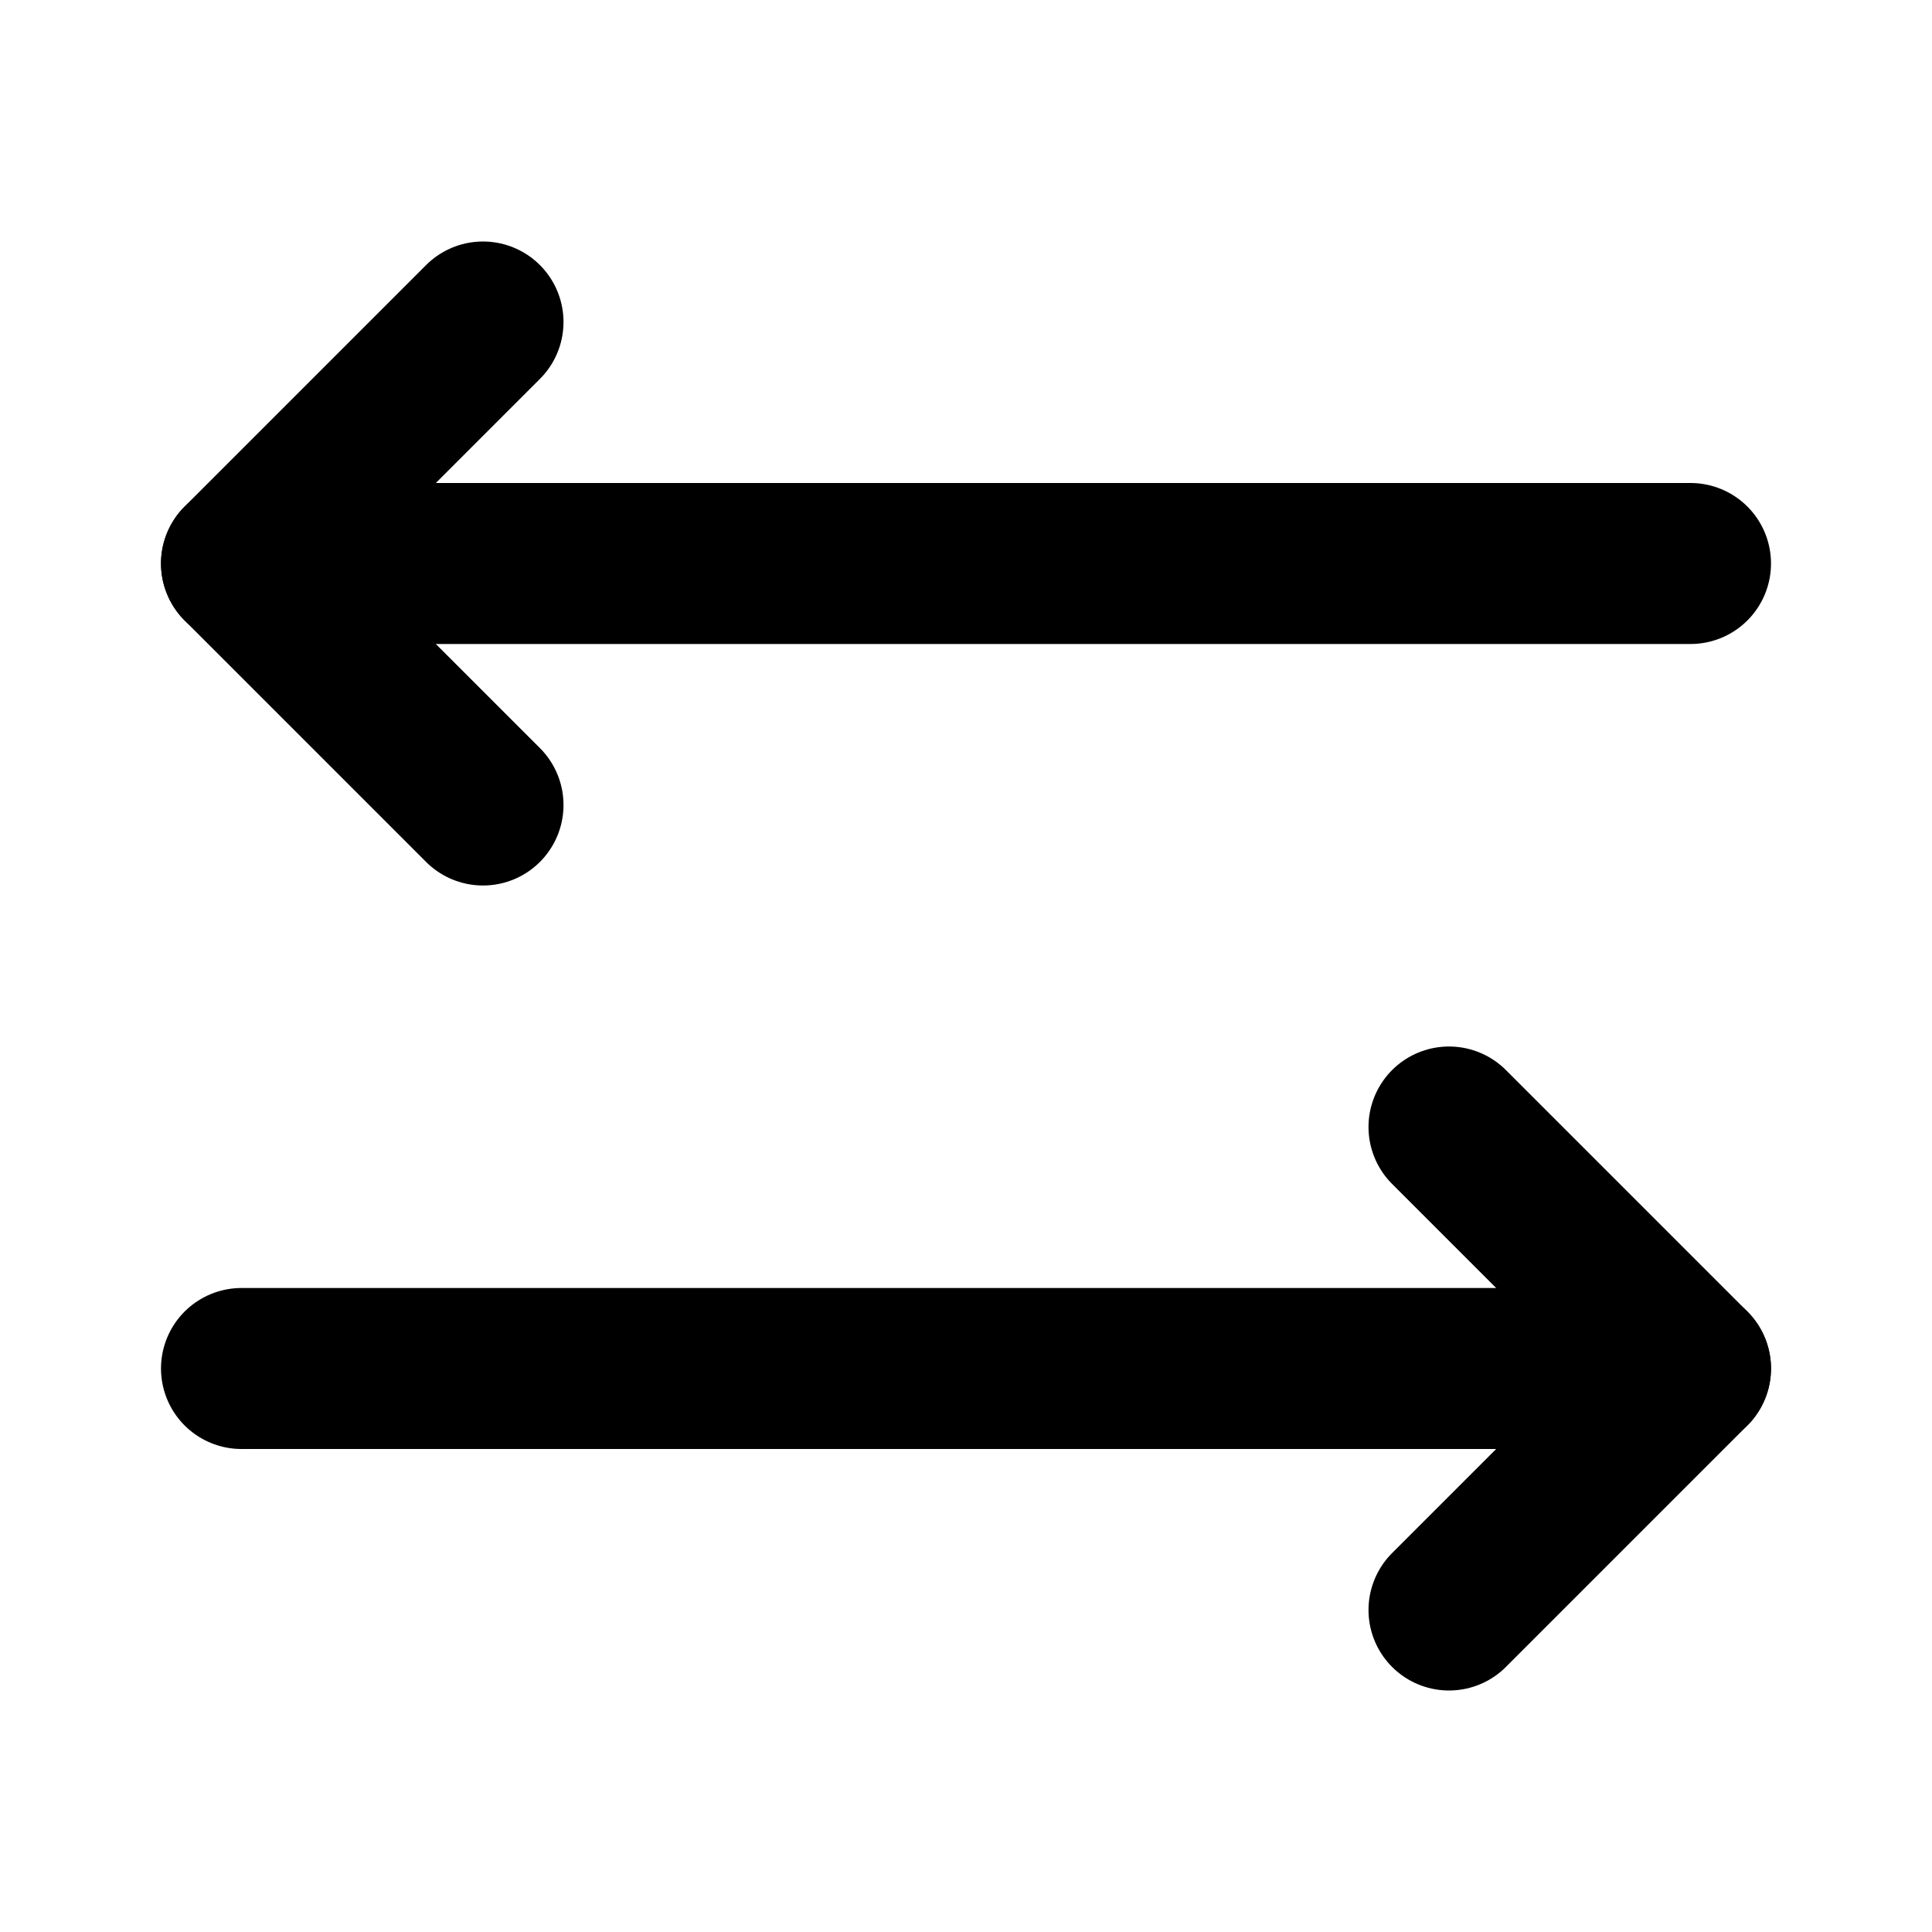
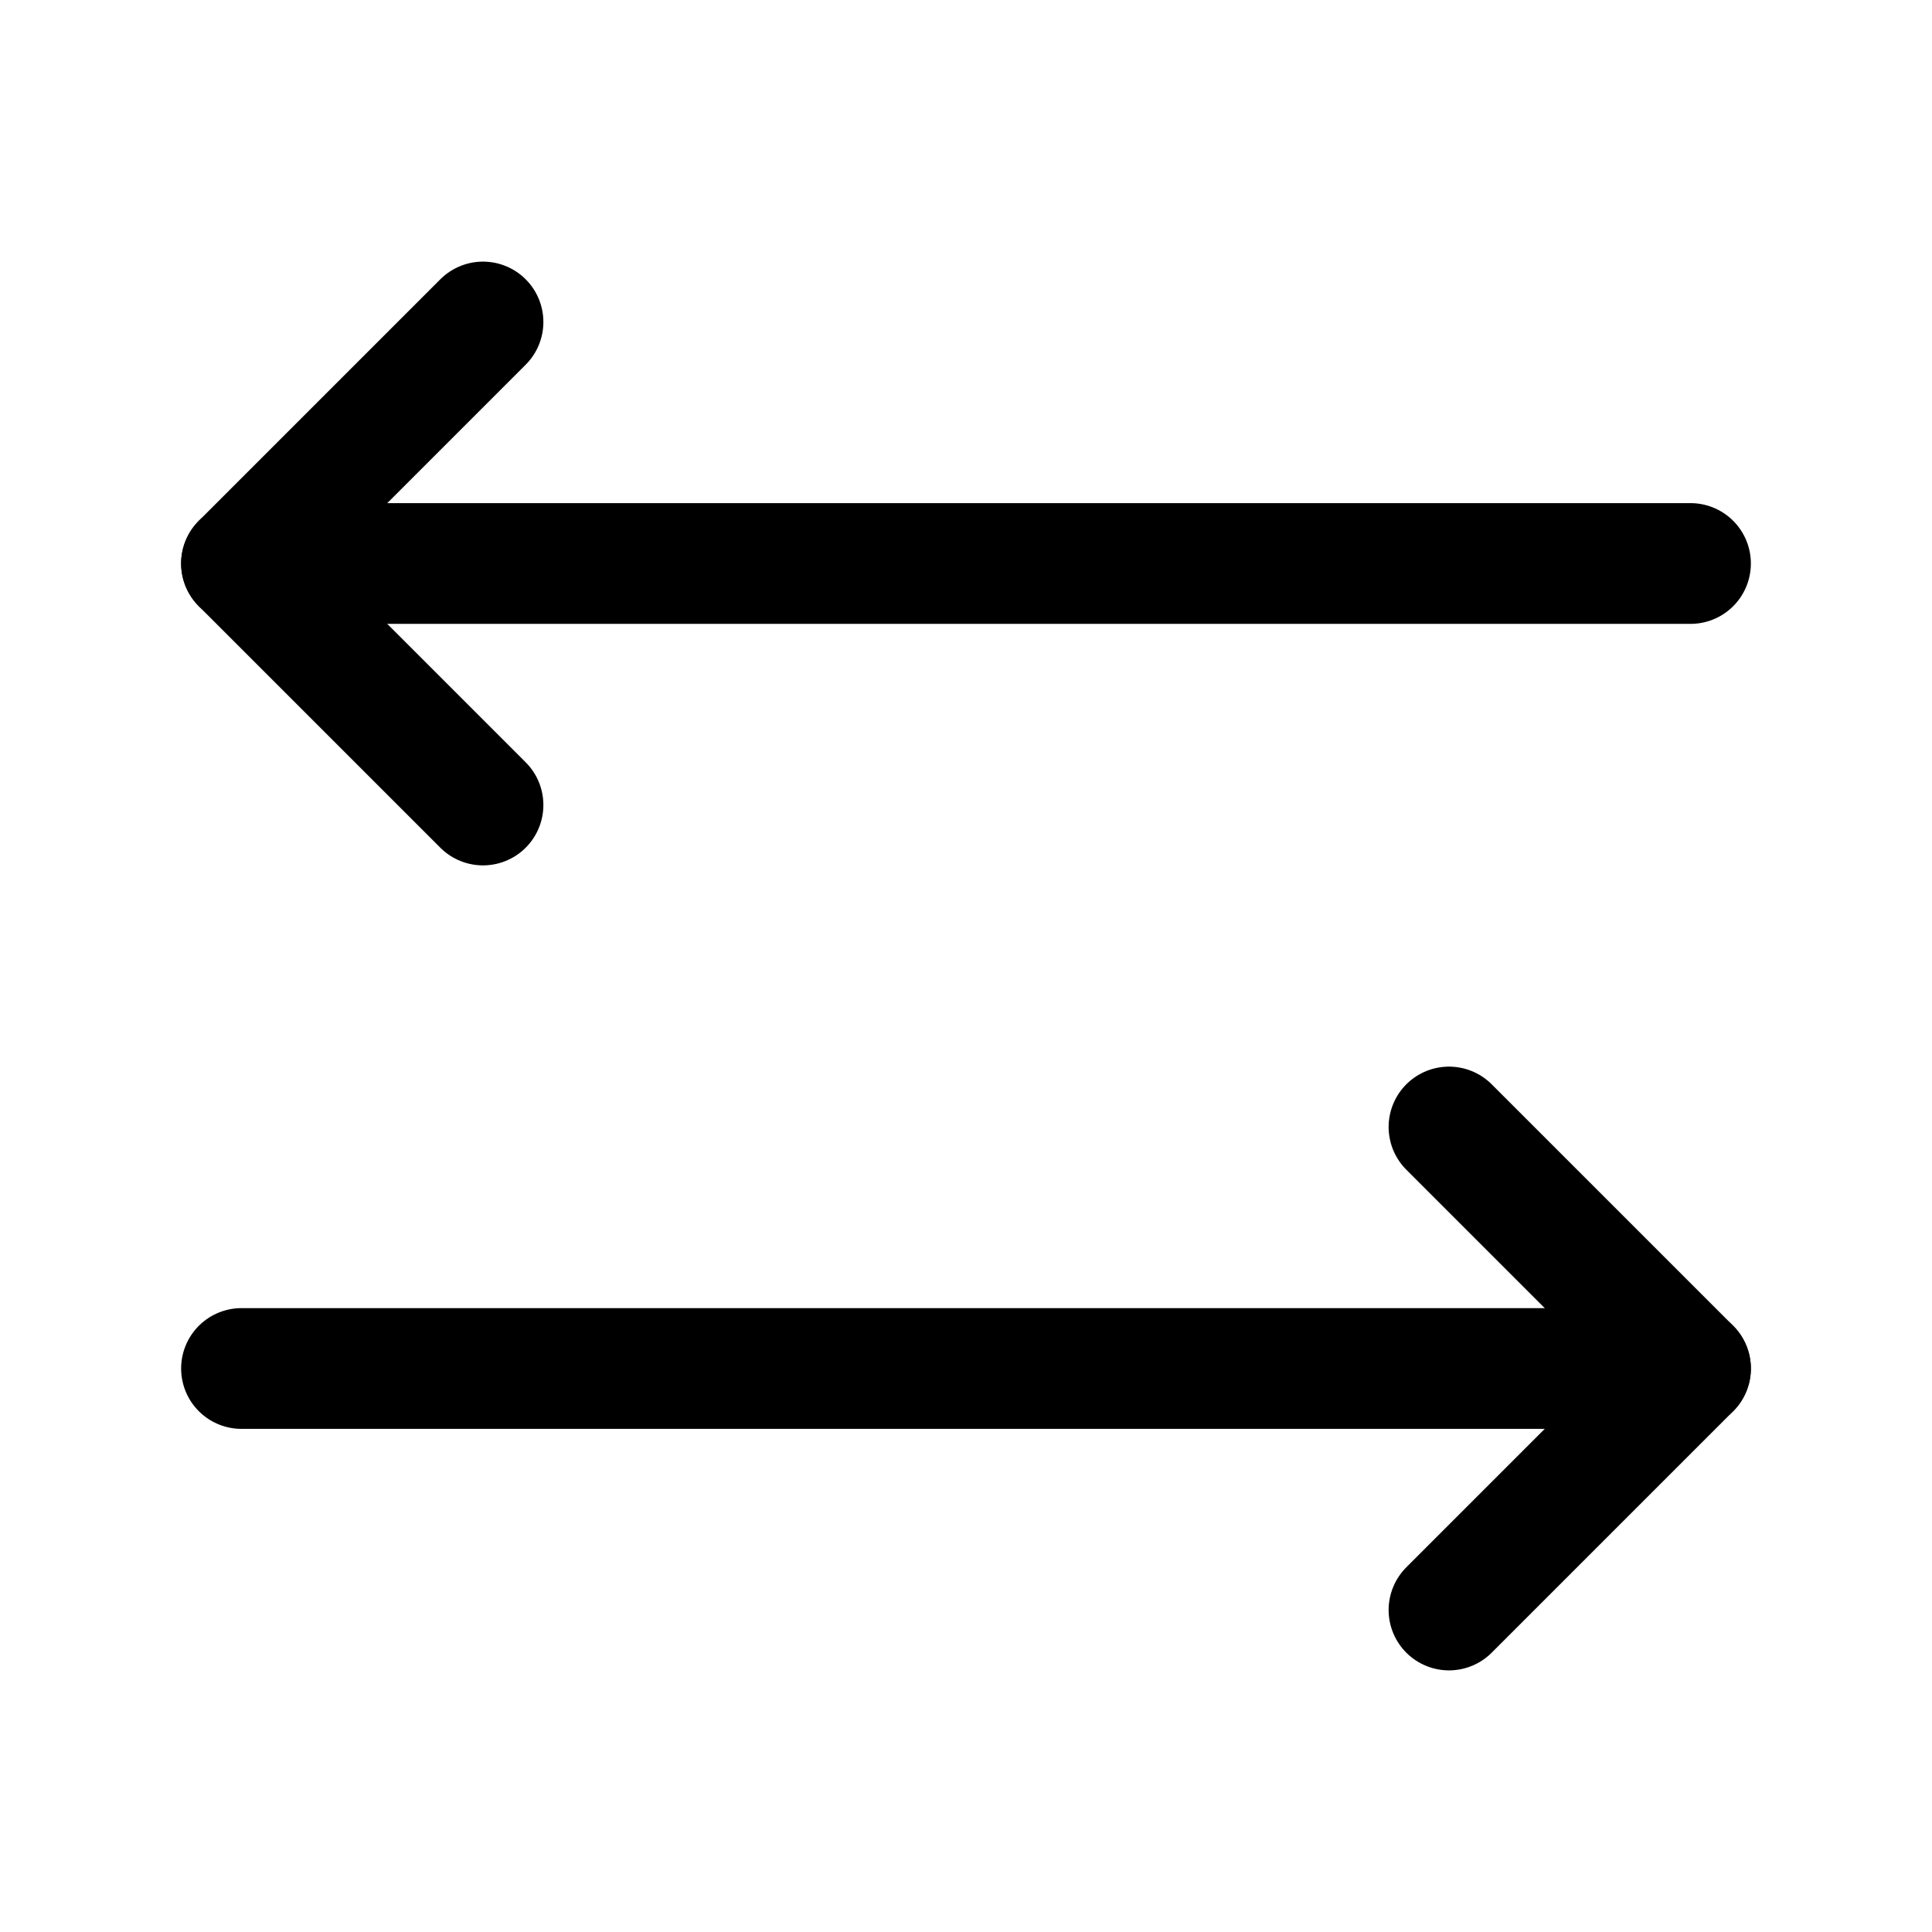
- <svg xmlns="http://www.w3.org/2000/svg" class="icon icon-tabler icon-tabler-arrows-left-right" width="24" height="24" viewBox="0 0 24 24" stroke-width="2" stroke="currentColor" fill="none" stroke-linecap="round" stroke-linejoin="round">
+ <svg xmlns="http://www.w3.org/2000/svg" class="icon icon-tabler icon-tabler-arrows-left-right" width="24" height="24" viewBox="0 0 24 24" stroke-width="1.5" stroke="currentColor" fill="none" stroke-linecap="round" stroke-linejoin="round">
  <path stroke="none" d="M0 0h24v24H0z" fill="none" />
  <line x1="21" y1="17" x2="3" y2="17" />
  <path d="M6 10l-3 -3l3 -3" />
  <line x1="3" y1="7" x2="21" y2="7" />
  <path d="M18 20l3 -3l-3 -3" />
</svg>
